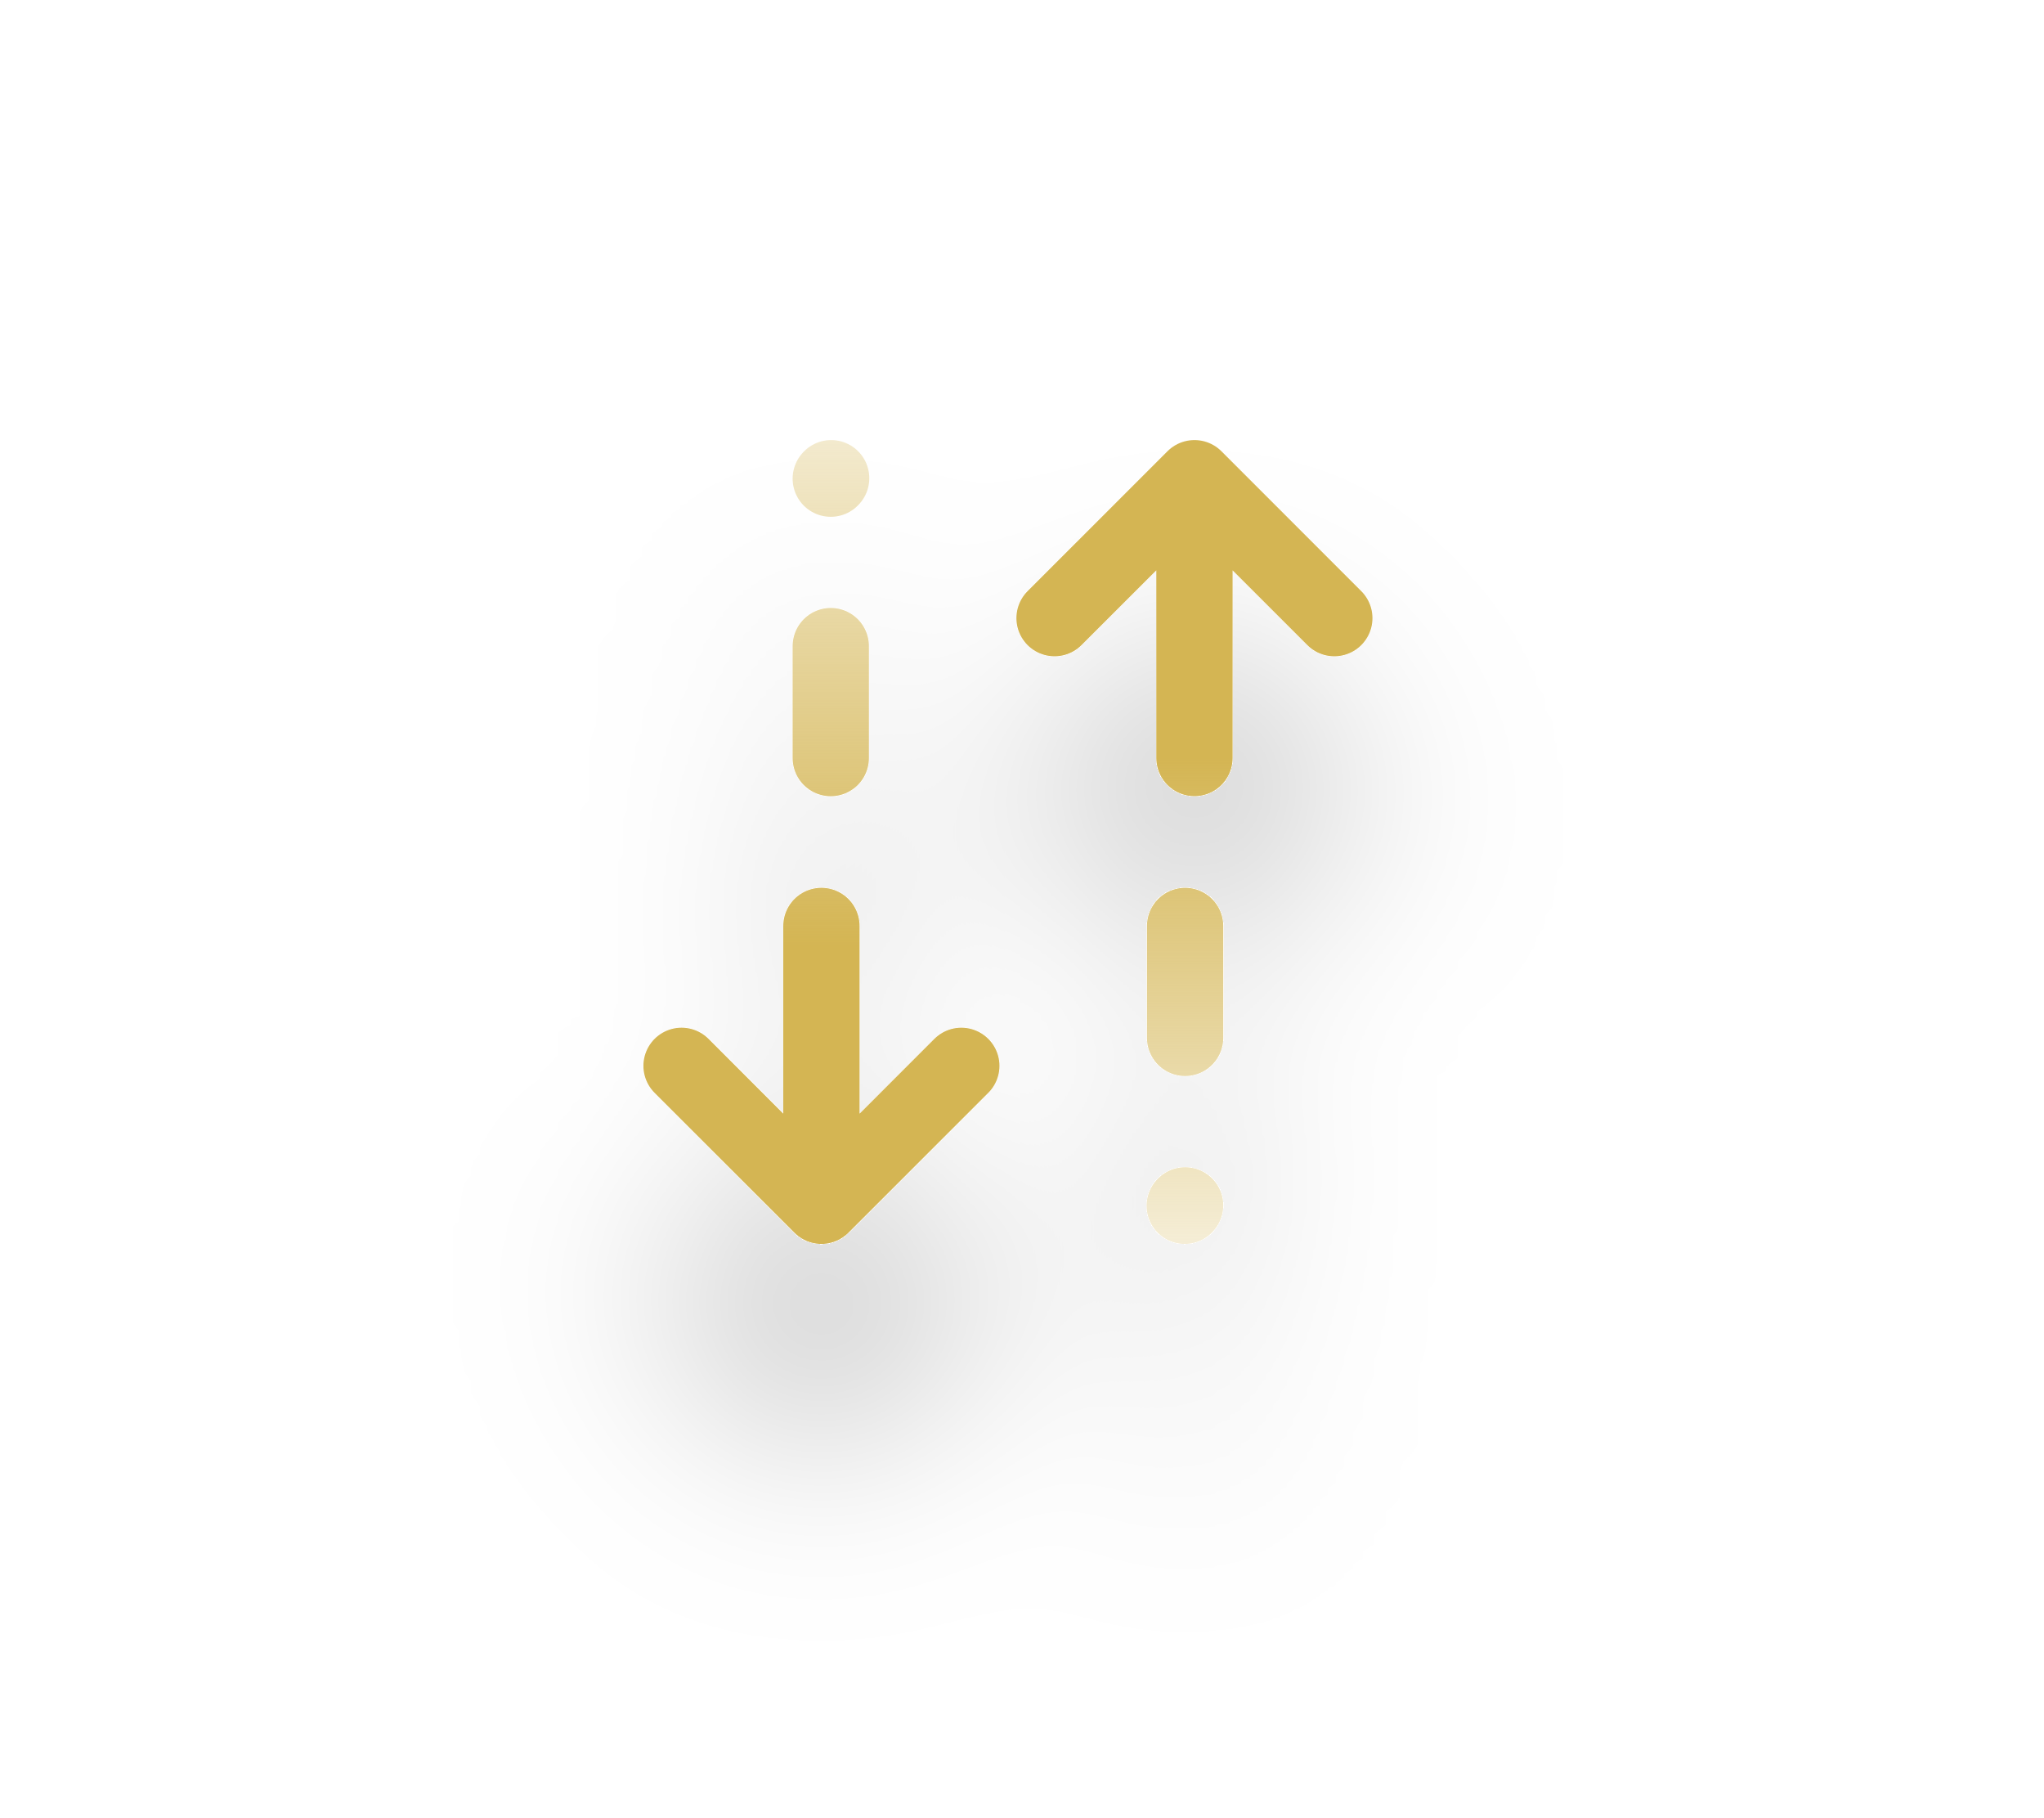
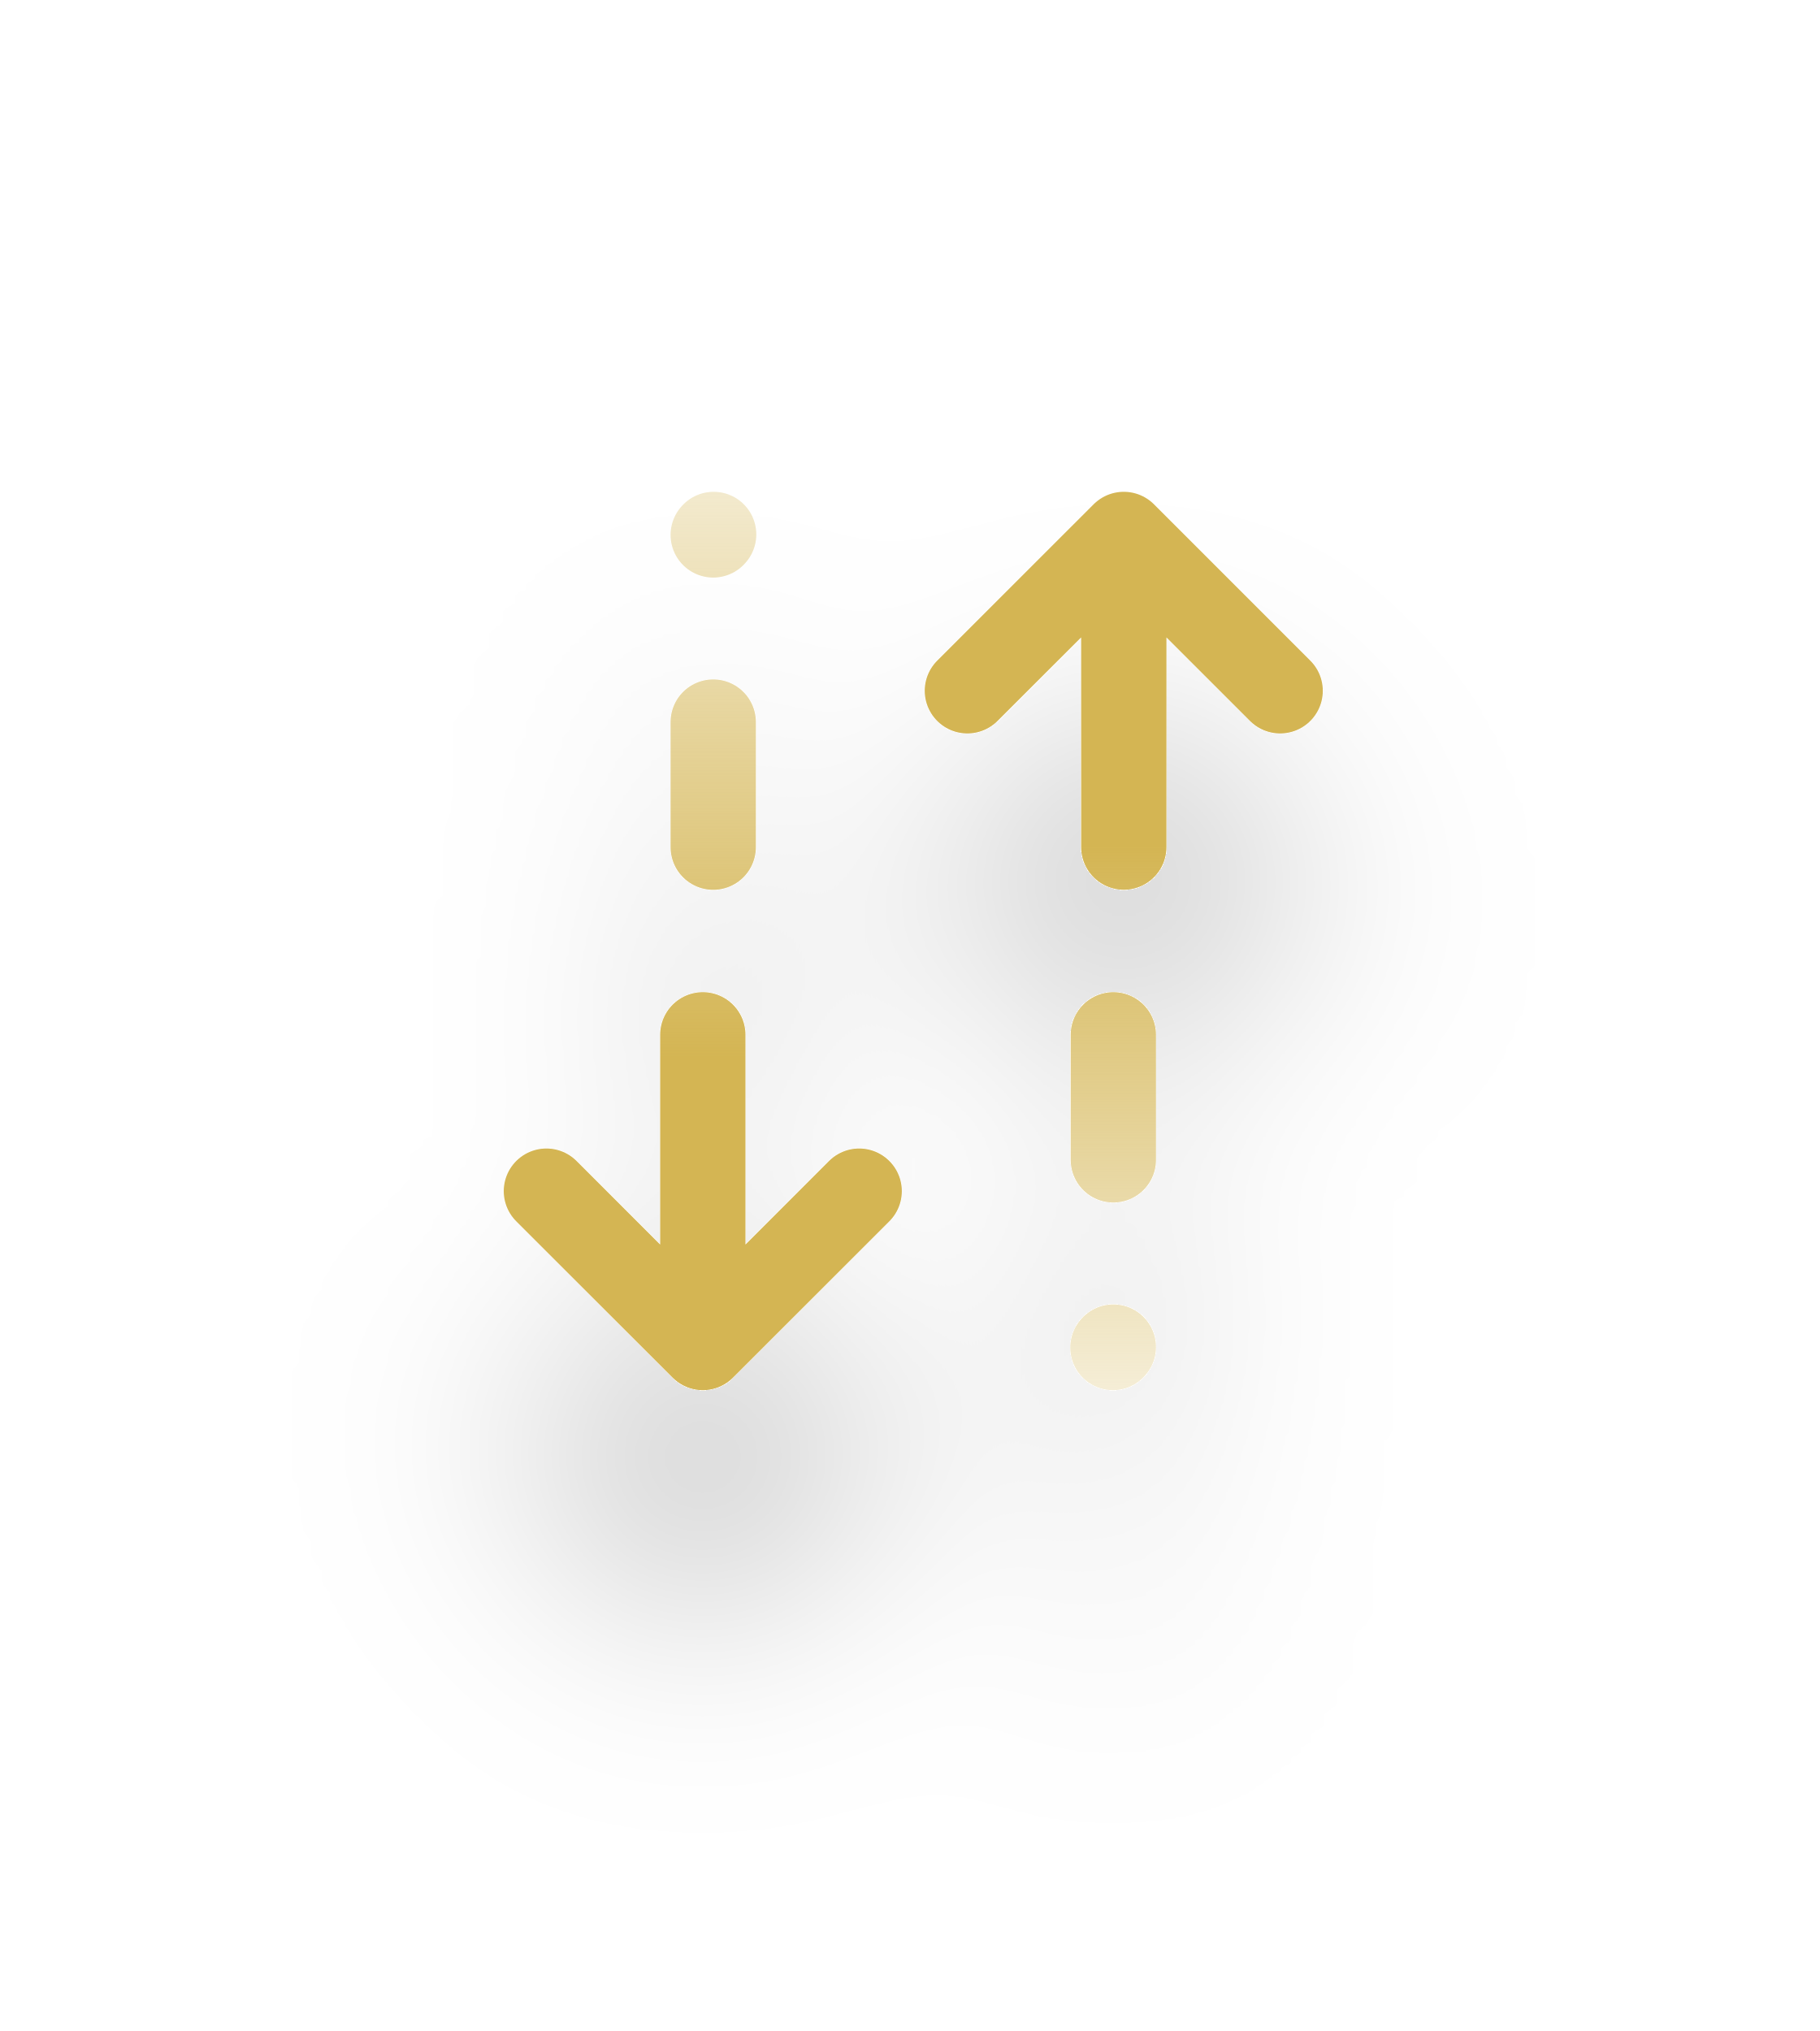
- <svg xmlns="http://www.w3.org/2000/svg" width="54" height="48" viewBox="0 0 54 48" fill="none">
+ <svg xmlns="http://www.w3.org/2000/svg" width="43" height="48" viewBox="0 0 43 48" fill="none">
  <g filter="url(#filter0_d_3864_33396)">
-     <mask id="mask0_3864_33396" style="mask-type:alpha" maskUnits="userSpaceOnUse" x="26" y="11" width="11" height="22">
-       <path d="M31.309 27.412L31.309 24.456" stroke="#D4B553" stroke-width="2.016" stroke-linecap="round" stroke-linejoin="round" />
-       <path d="M31.309 31.836L31.299 31.847" stroke="#D4B553" stroke-width="2.016" stroke-linecap="round" stroke-linejoin="round" />
-       <path d="M31.556 12.631L35.251 16.326M31.556 20.021L31.556 12.631L31.556 20.021ZM31.556 12.631L27.86 16.326L31.556 12.631Z" stroke="#D4B553" stroke-width="2.016" stroke-linecap="round" stroke-linejoin="round" />
+     <mask id="mask0_3864_33396" style="mask-type:alpha" maskUnits="userSpaceOnUse" x="21" y="11" width="11" height="22">
+       <path d="M26.309 27.412L26.309 24.456" stroke="#D4B553" stroke-width="2.016" stroke-linecap="round" stroke-linejoin="round" />
+       <path d="M26.309 31.836L26.299 31.847" stroke="#D4B553" stroke-width="2.016" stroke-linecap="round" stroke-linejoin="round" />
+       <path d="M26.556 12.631L30.251 16.326M26.556 20.021L26.556 12.631L26.556 20.021ZM26.556 12.631L22.86 16.326L26.556 12.631Z" stroke="#D4B553" stroke-width="2.016" stroke-linecap="round" stroke-linejoin="round" />
    </mask>
    <g mask="url(#mask0_3864_33396)">
-       <rect x="37" y="38" width="11" height="27" transform="rotate(-180 37 38)" fill="url(#paint0_linear_3864_33396)" />
+       <rect x="32" y="38" width="11" height="27" class="swap-arrow-right" transform="rotate(-180 32 38)" fill="url(#paint0_linear_3864_33396)" />
    </g>
-     <mask id="mask1_3864_33396" style="mask-type:alpha" maskUnits="userSpaceOnUse" x="16" y="11" width="11" height="22">
-       <path d="M21.948 17.065L21.948 20.022" stroke="#D4B553" stroke-width="2.016" stroke-linecap="round" stroke-linejoin="round" />
-       <path d="M21.948 12.642L21.958 12.631" stroke="#D4B553" stroke-width="2.016" stroke-linecap="round" stroke-linejoin="round" />
-       <path d="M21.701 31.847L18.006 28.151M21.701 24.456V31.847V24.456ZM21.701 31.847L25.397 28.151L21.701 31.847Z" stroke="#D4B553" stroke-width="2.016" stroke-linecap="round" stroke-linejoin="round" />
+     <mask id="mask1_3864_33396" style="mask-type:alpha" maskUnits="userSpaceOnUse" x="11" y="11" width="11" height="22">
+       <path d="M16.854 17.065L16.854 20.022" stroke="#D4B553" stroke-width="2.016" stroke-linecap="round" stroke-linejoin="round" />
+       <path d="M16.854 12.642L16.864 12.631" stroke="#D4B553" stroke-width="2.016" stroke-linecap="round" stroke-linejoin="round" />
+       <path d="M16.608 31.847L12.912 28.151M16.608 24.456V31.847V24.456ZM16.608 31.847L20.303 28.151L16.608 31.847Z" stroke="#D4B553" stroke-width="2.016" stroke-linecap="round" stroke-linejoin="round" />
    </mask>
    <g mask="url(#mask1_3864_33396)">
-       <rect x="16" y="5" width="11" height="30" fill="url(#paint1_linear_3864_33396)" />
+       <rect x="10.906" y="5" width="11" height="30" class="swap-arrow-left" fill="url(#paint1_linear_3864_33396)" />
    </g>
  </g>
  <defs>
-     <filter id="filter0_d_3864_33396" x="-5.375" y="0" width="64.5" height="53.75" filterUnits="userSpaceOnUse" color-interpolation-filters="sRGB">
+     <filter id="filter0_d_3864_33396" x="-5.375" y="0" width="53.75" height="53.75" filterUnits="userSpaceOnUse" color-interpolation-filters="sRGB">
      <feFlood flood-opacity="0" result="BackgroundImageFix" />
      <feColorMatrix in="SourceAlpha" type="matrix" values="0 0 0 0 0 0 0 0 0 0 0 0 0 0 0 0 0 0 127 0" result="hardAlpha" />
      <feOffset dy="5.375" />
      <feGaussianBlur stdDeviation="2.688" />
      <feComposite in2="hardAlpha" operator="out" />
      <feColorMatrix type="matrix" values="0 0 0 0 0 0 0 0 0 0 0 0 0 0 0 0 0 0 0.25 0" />
      <feBlend mode="normal" in2="BackgroundImageFix" result="effect1_dropShadow_3864_33396" />
      <feBlend mode="normal" in="SourceGraphic" in2="effect1_dropShadow_3864_33396" result="shape" />
    </filter>
-     <linearGradient id="paint0_linear_3864_33396" x1="42.5" y1="39.125" x2="42.5" y2="56" gradientUnits="userSpaceOnUse">
+     <linearGradient id="paint0_linear_3864_33396" x1="37.5" y1="39.125" x2="37.5" y2="56" gradientUnits="userSpaceOnUse">
      <stop stop-color="#D4B553" stop-opacity="0" />
      <stop offset="1" stop-color="#D4B553" />
    </linearGradient>
-     <linearGradient id="paint1_linear_3864_33396" x1="21.5" y1="6.25" x2="21.5" y2="25" gradientUnits="userSpaceOnUse">
+     <linearGradient id="paint1_linear_3864_33396" x1="16.406" y1="6.25" x2="16.406" y2="25" gradientUnits="userSpaceOnUse">
      <stop stop-color="#D4B553" stop-opacity="0" />
      <stop offset="1" stop-color="#D4B553" />
    </linearGradient>
  </defs>
</svg>
